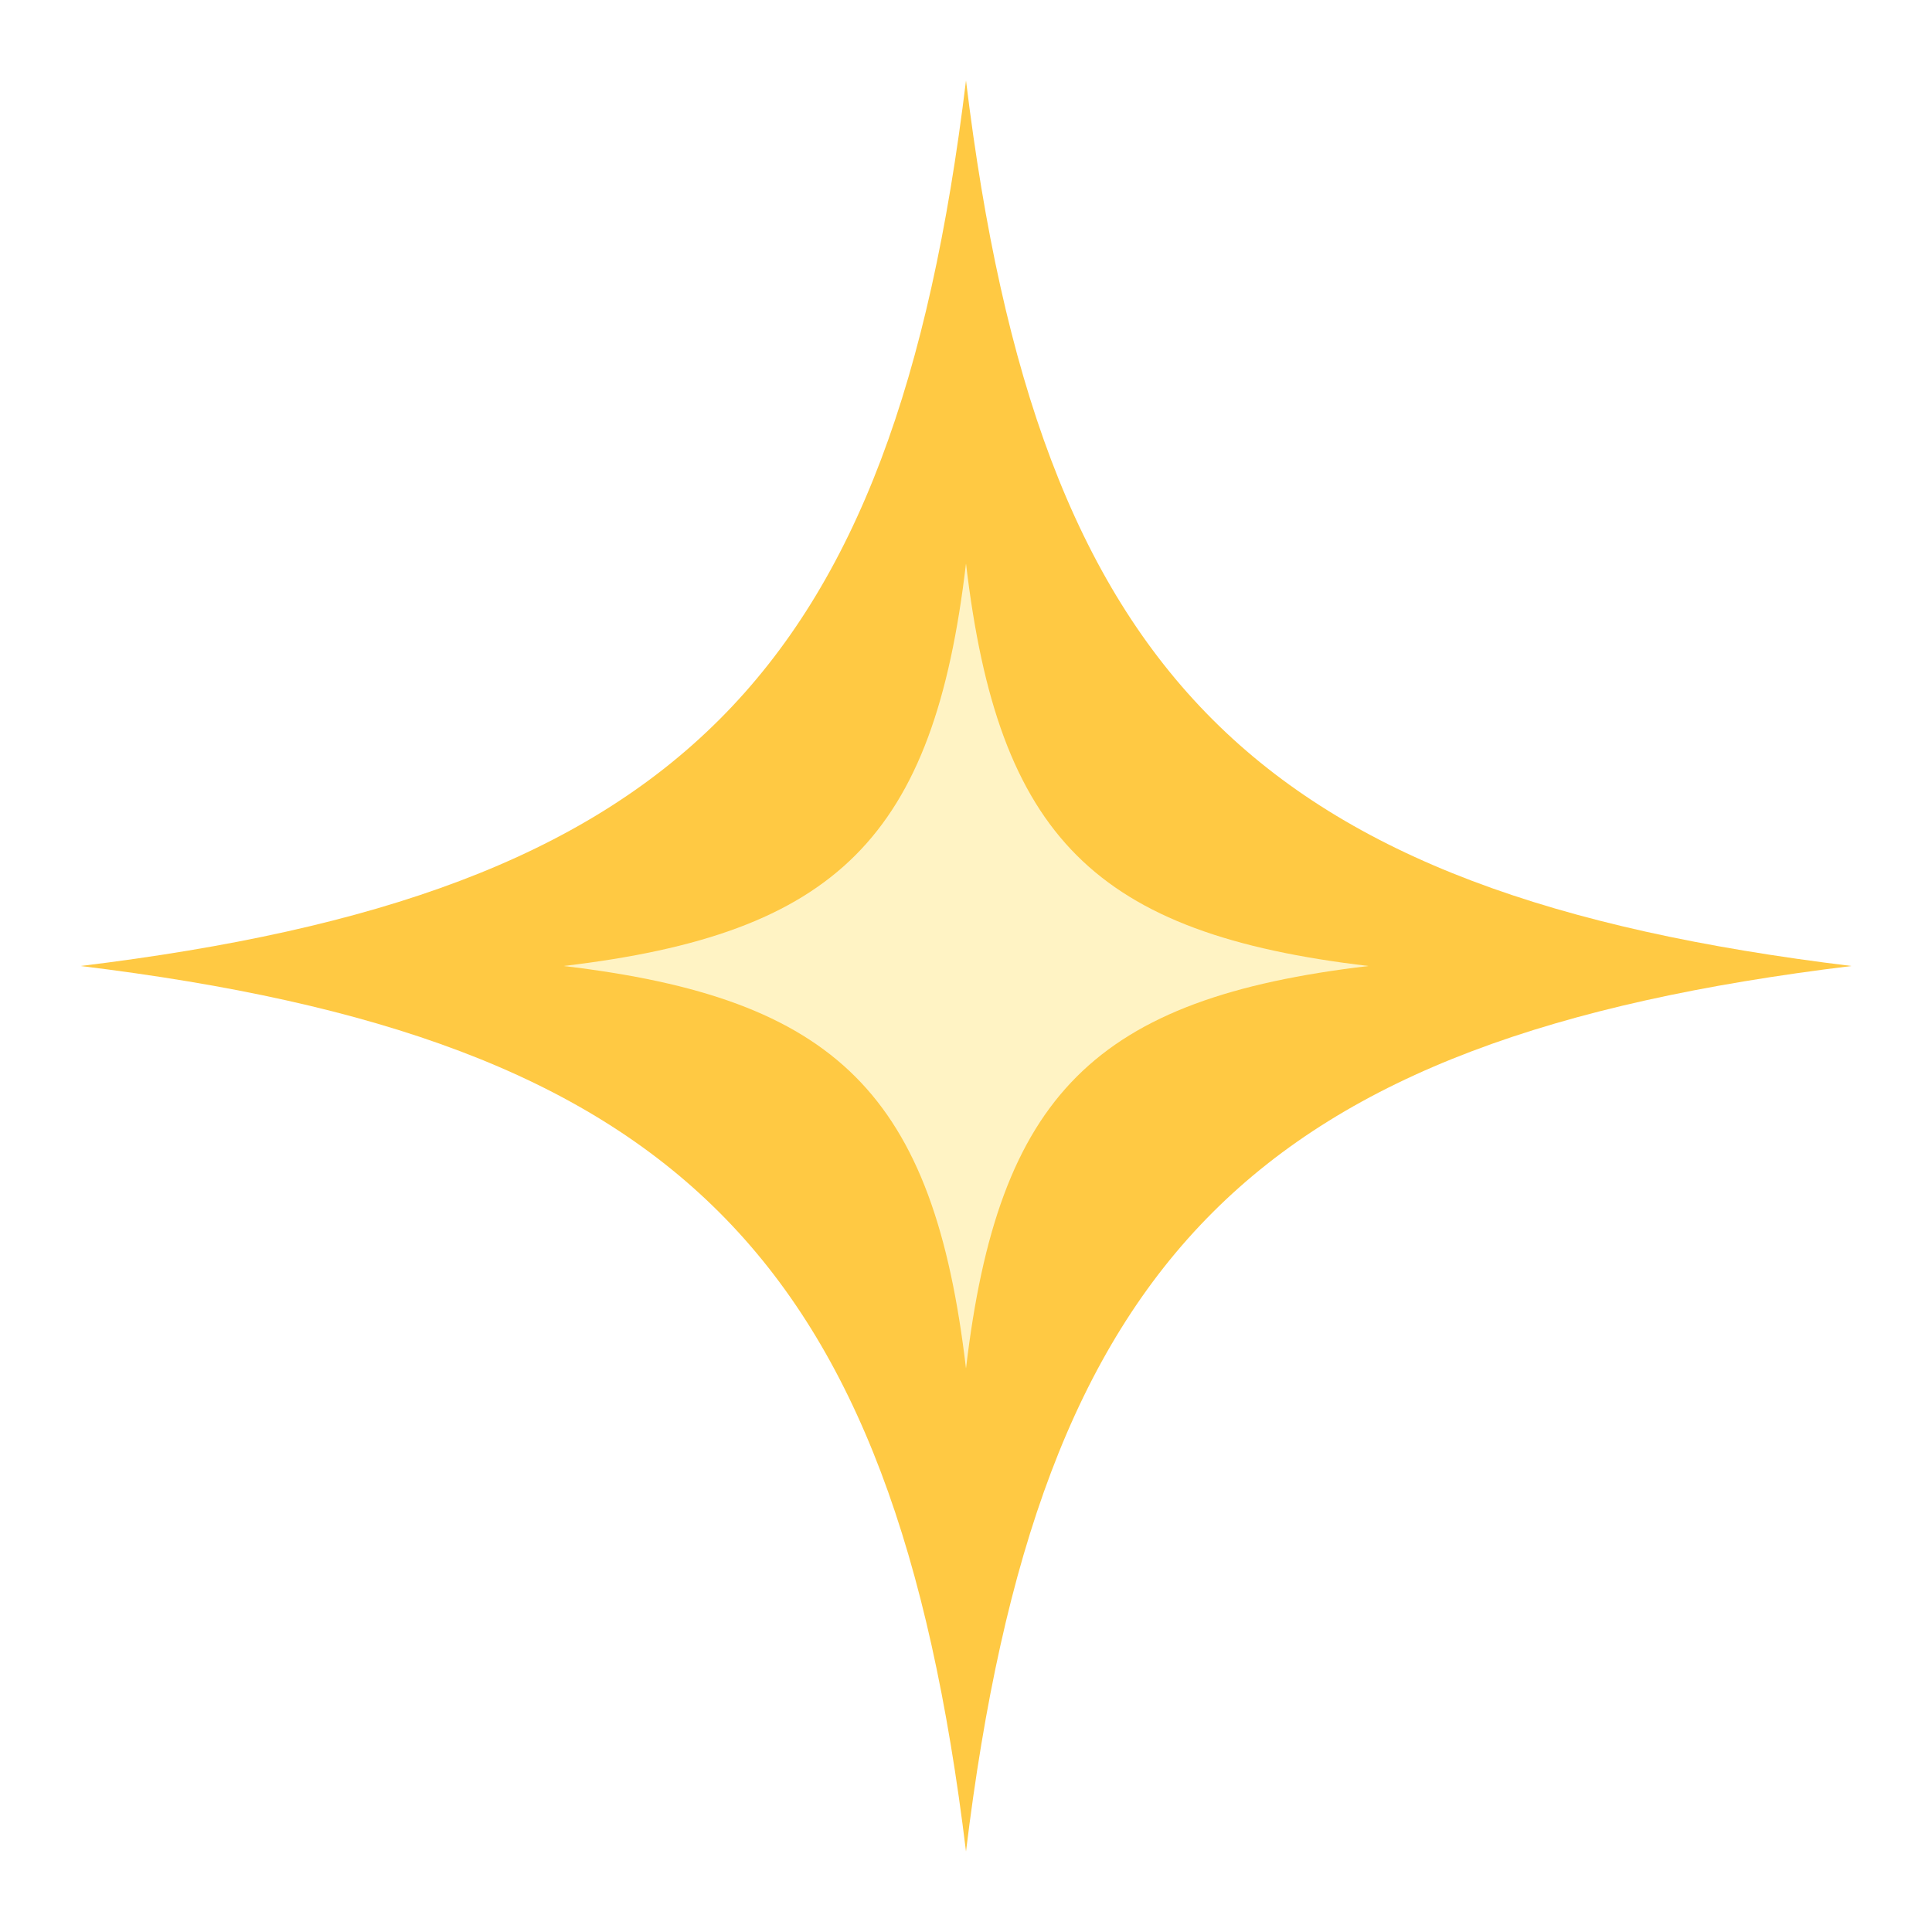
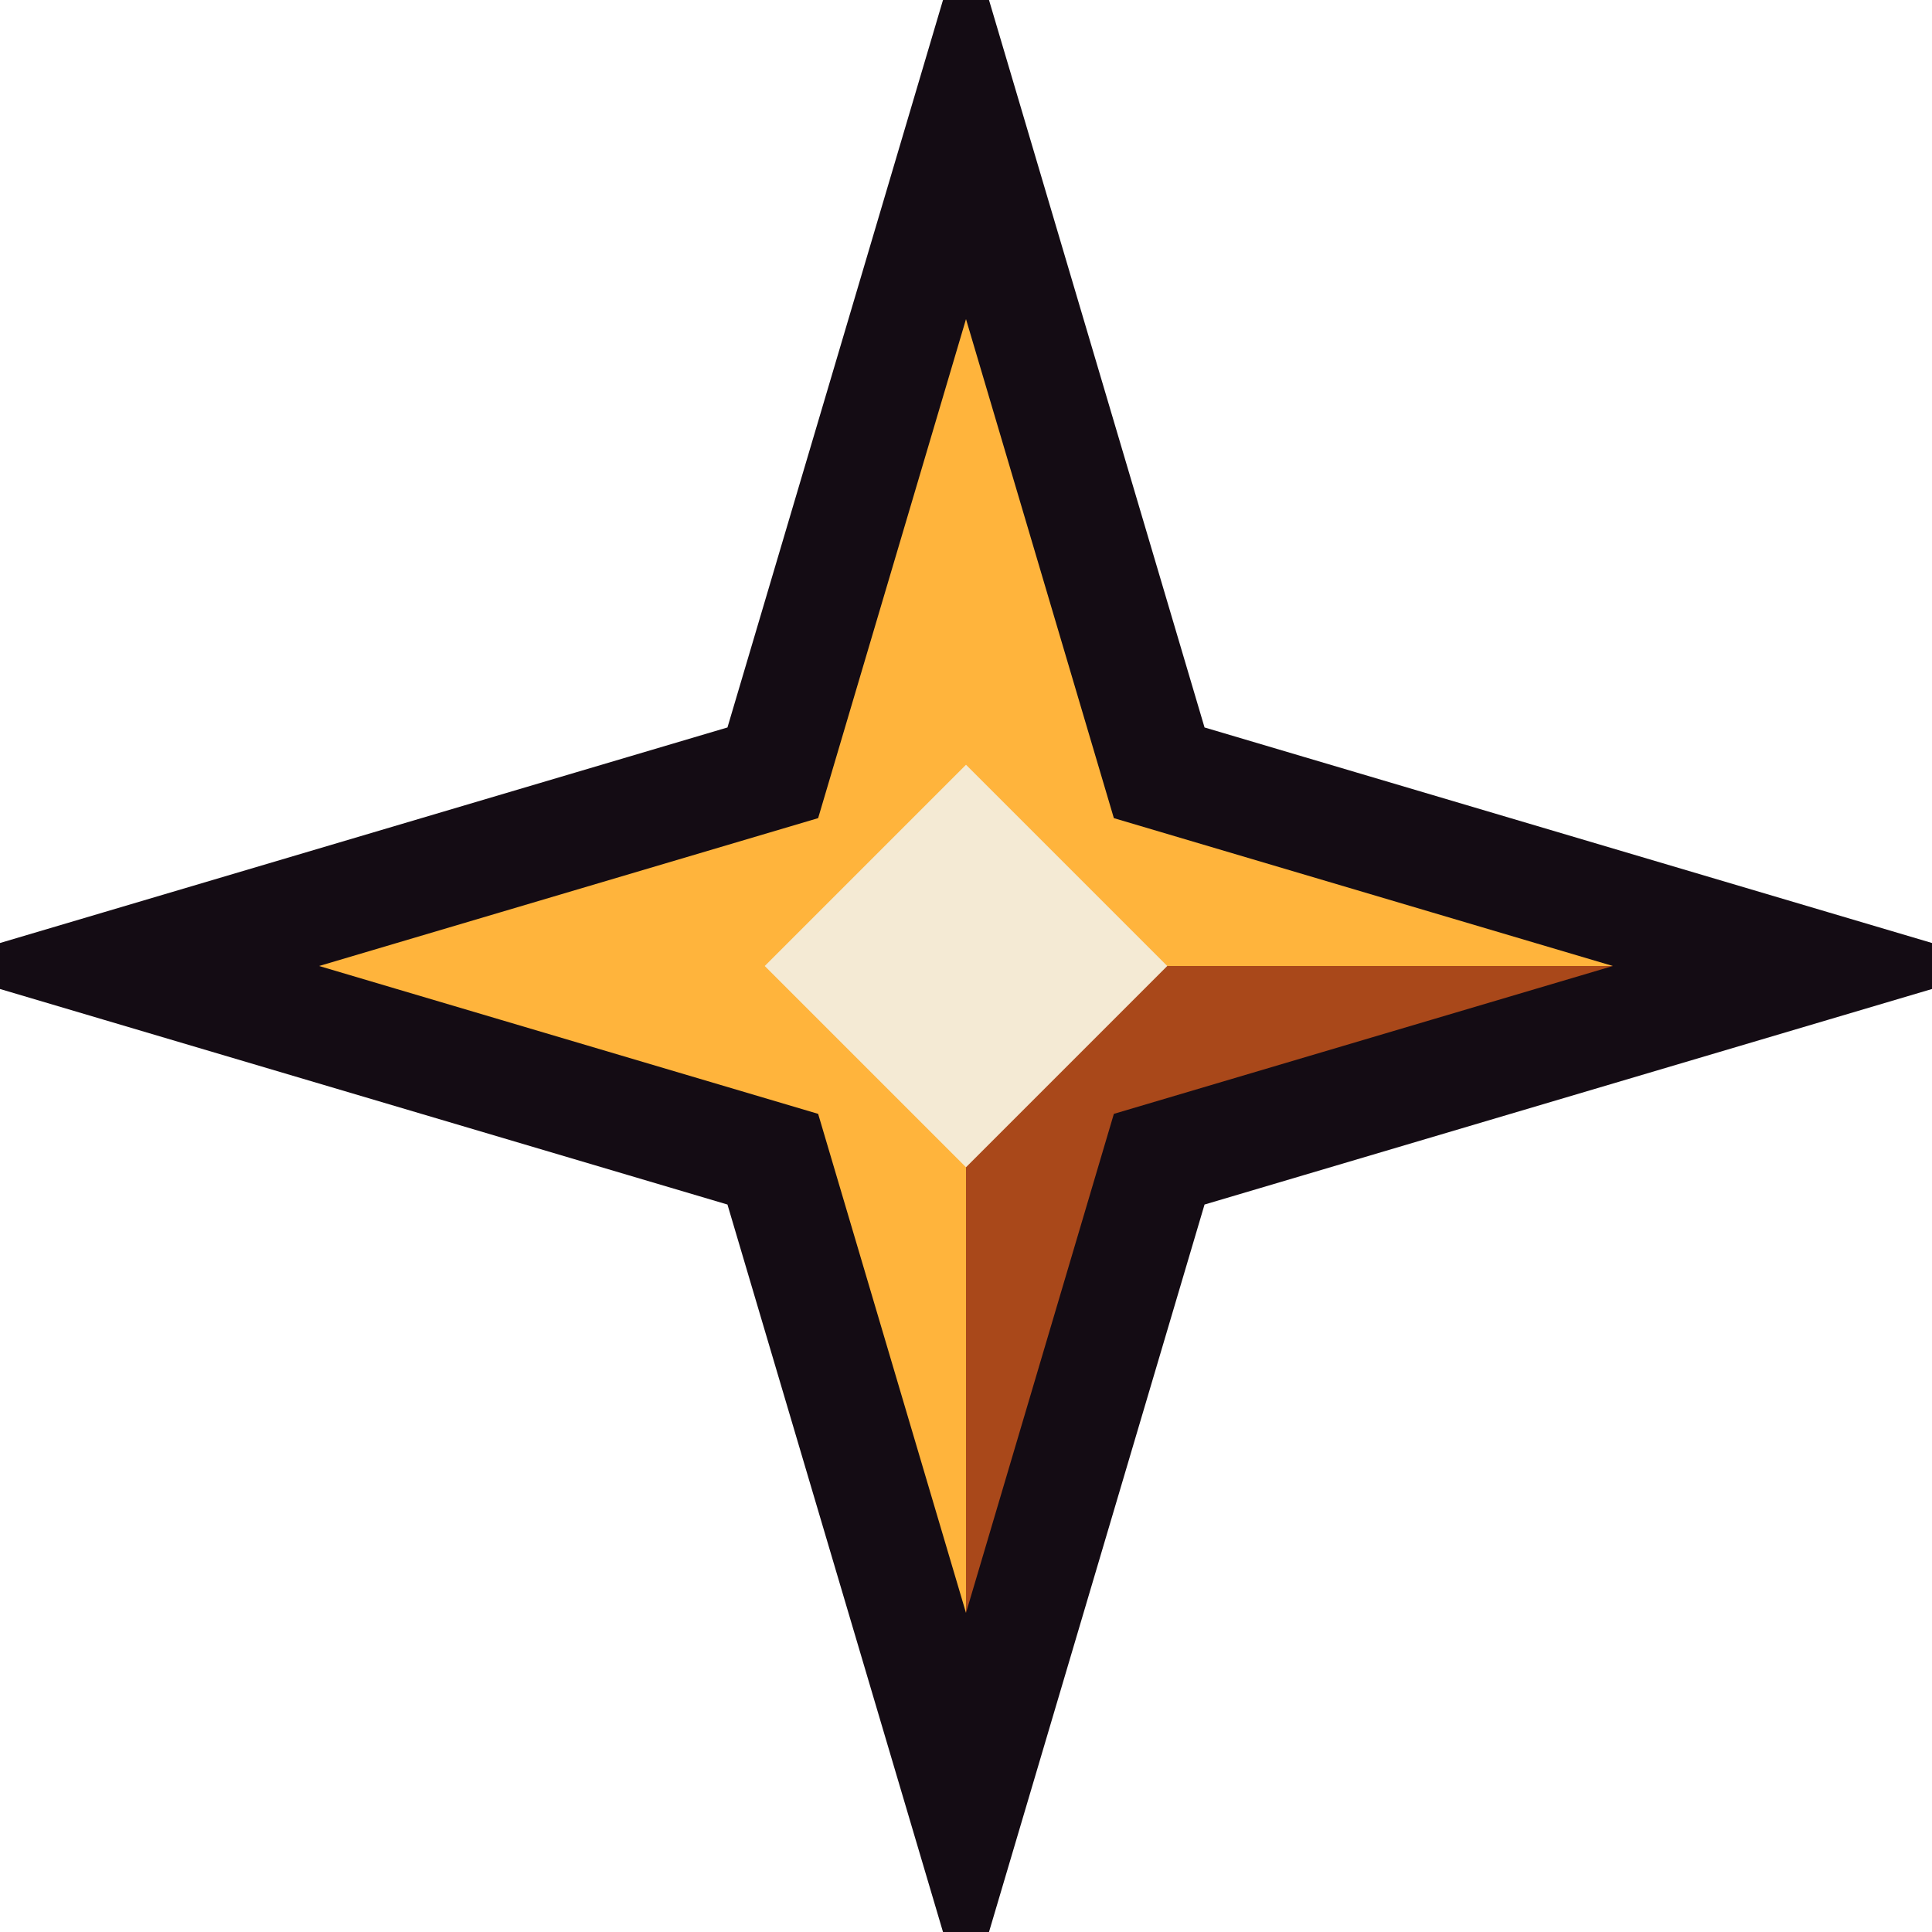
<svg xmlns="http://www.w3.org/2000/svg" width="24" height="24" viewBox="0 0 24 24">
-   <path d="M12 1 C12.9 8.4 15.6 11.1 23 12 C15.6 12.9 12.9 15.6 12 23 C11.1 15.6 8.4 12.9 1 12 C8.4 11.1 11.1 8.4 12 1 Z" fill="#FFC943" />
-   <path d="M12 7 C12.4 10.4 13.6 11.6 17 12 C13.6 12.4 12.4 13.6 12 17 C11.6 13.6 10.4 12.4 7 12 C10.4 11.6 11.6 10.4 12 7 Z" fill="#FFF3C4" />
+   <path d="M12 1.5 L14.4 9.6 L22.5 12 L14.4 14.4 L12 22.5 L9.6 14.4 L1.5 12 L9.6 9.6 Z" fill="#FFB43C" />
+   <path d="M22.5 12 L14.4 14.4 L12 22.5 L12 12 Z" fill="#A9481A" />
+   <path d="M12 9.5 L14.5 12 L12 14.5 L9.5 12 Z" fill="#F4EAD4" />
+   <path d="M12 1.5 L14.4 9.6 L22.5 12 L14.4 14.4 L12 22.5 L9.6 14.4 L1.5 12 L9.6 9.6 Z" fill="none" stroke="#140C14" stroke-width="1.4" stroke-linejoin="miter" />
</svg>
